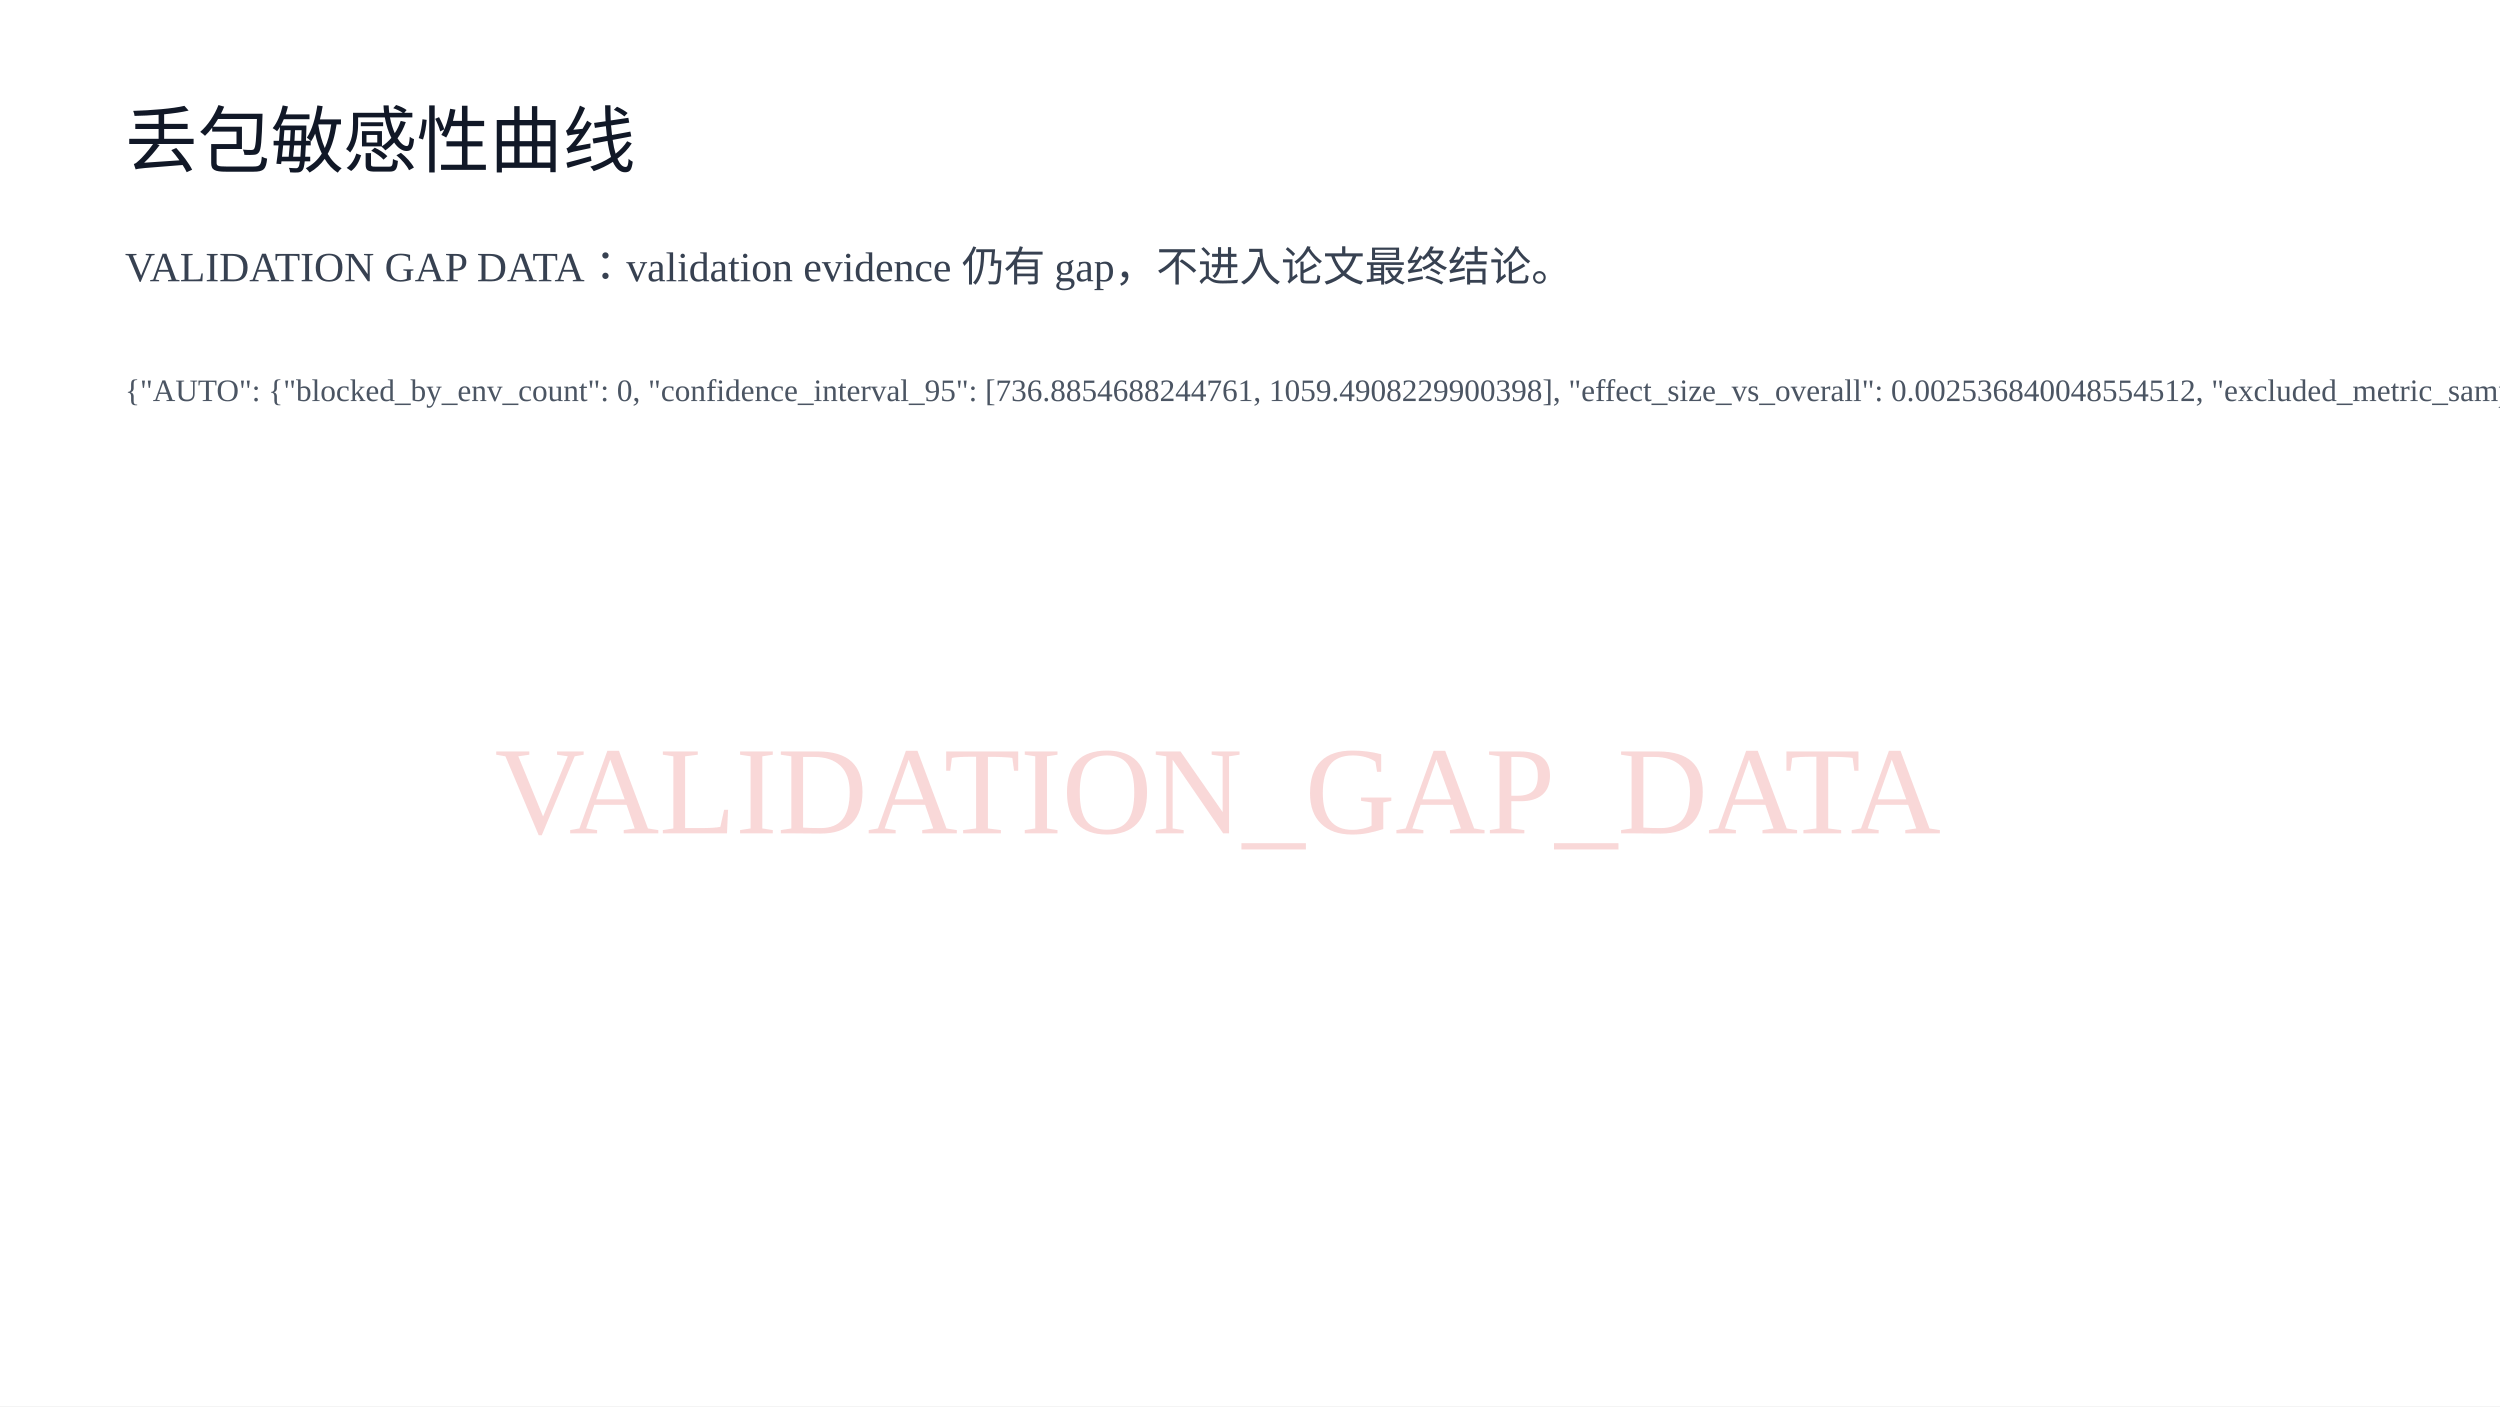
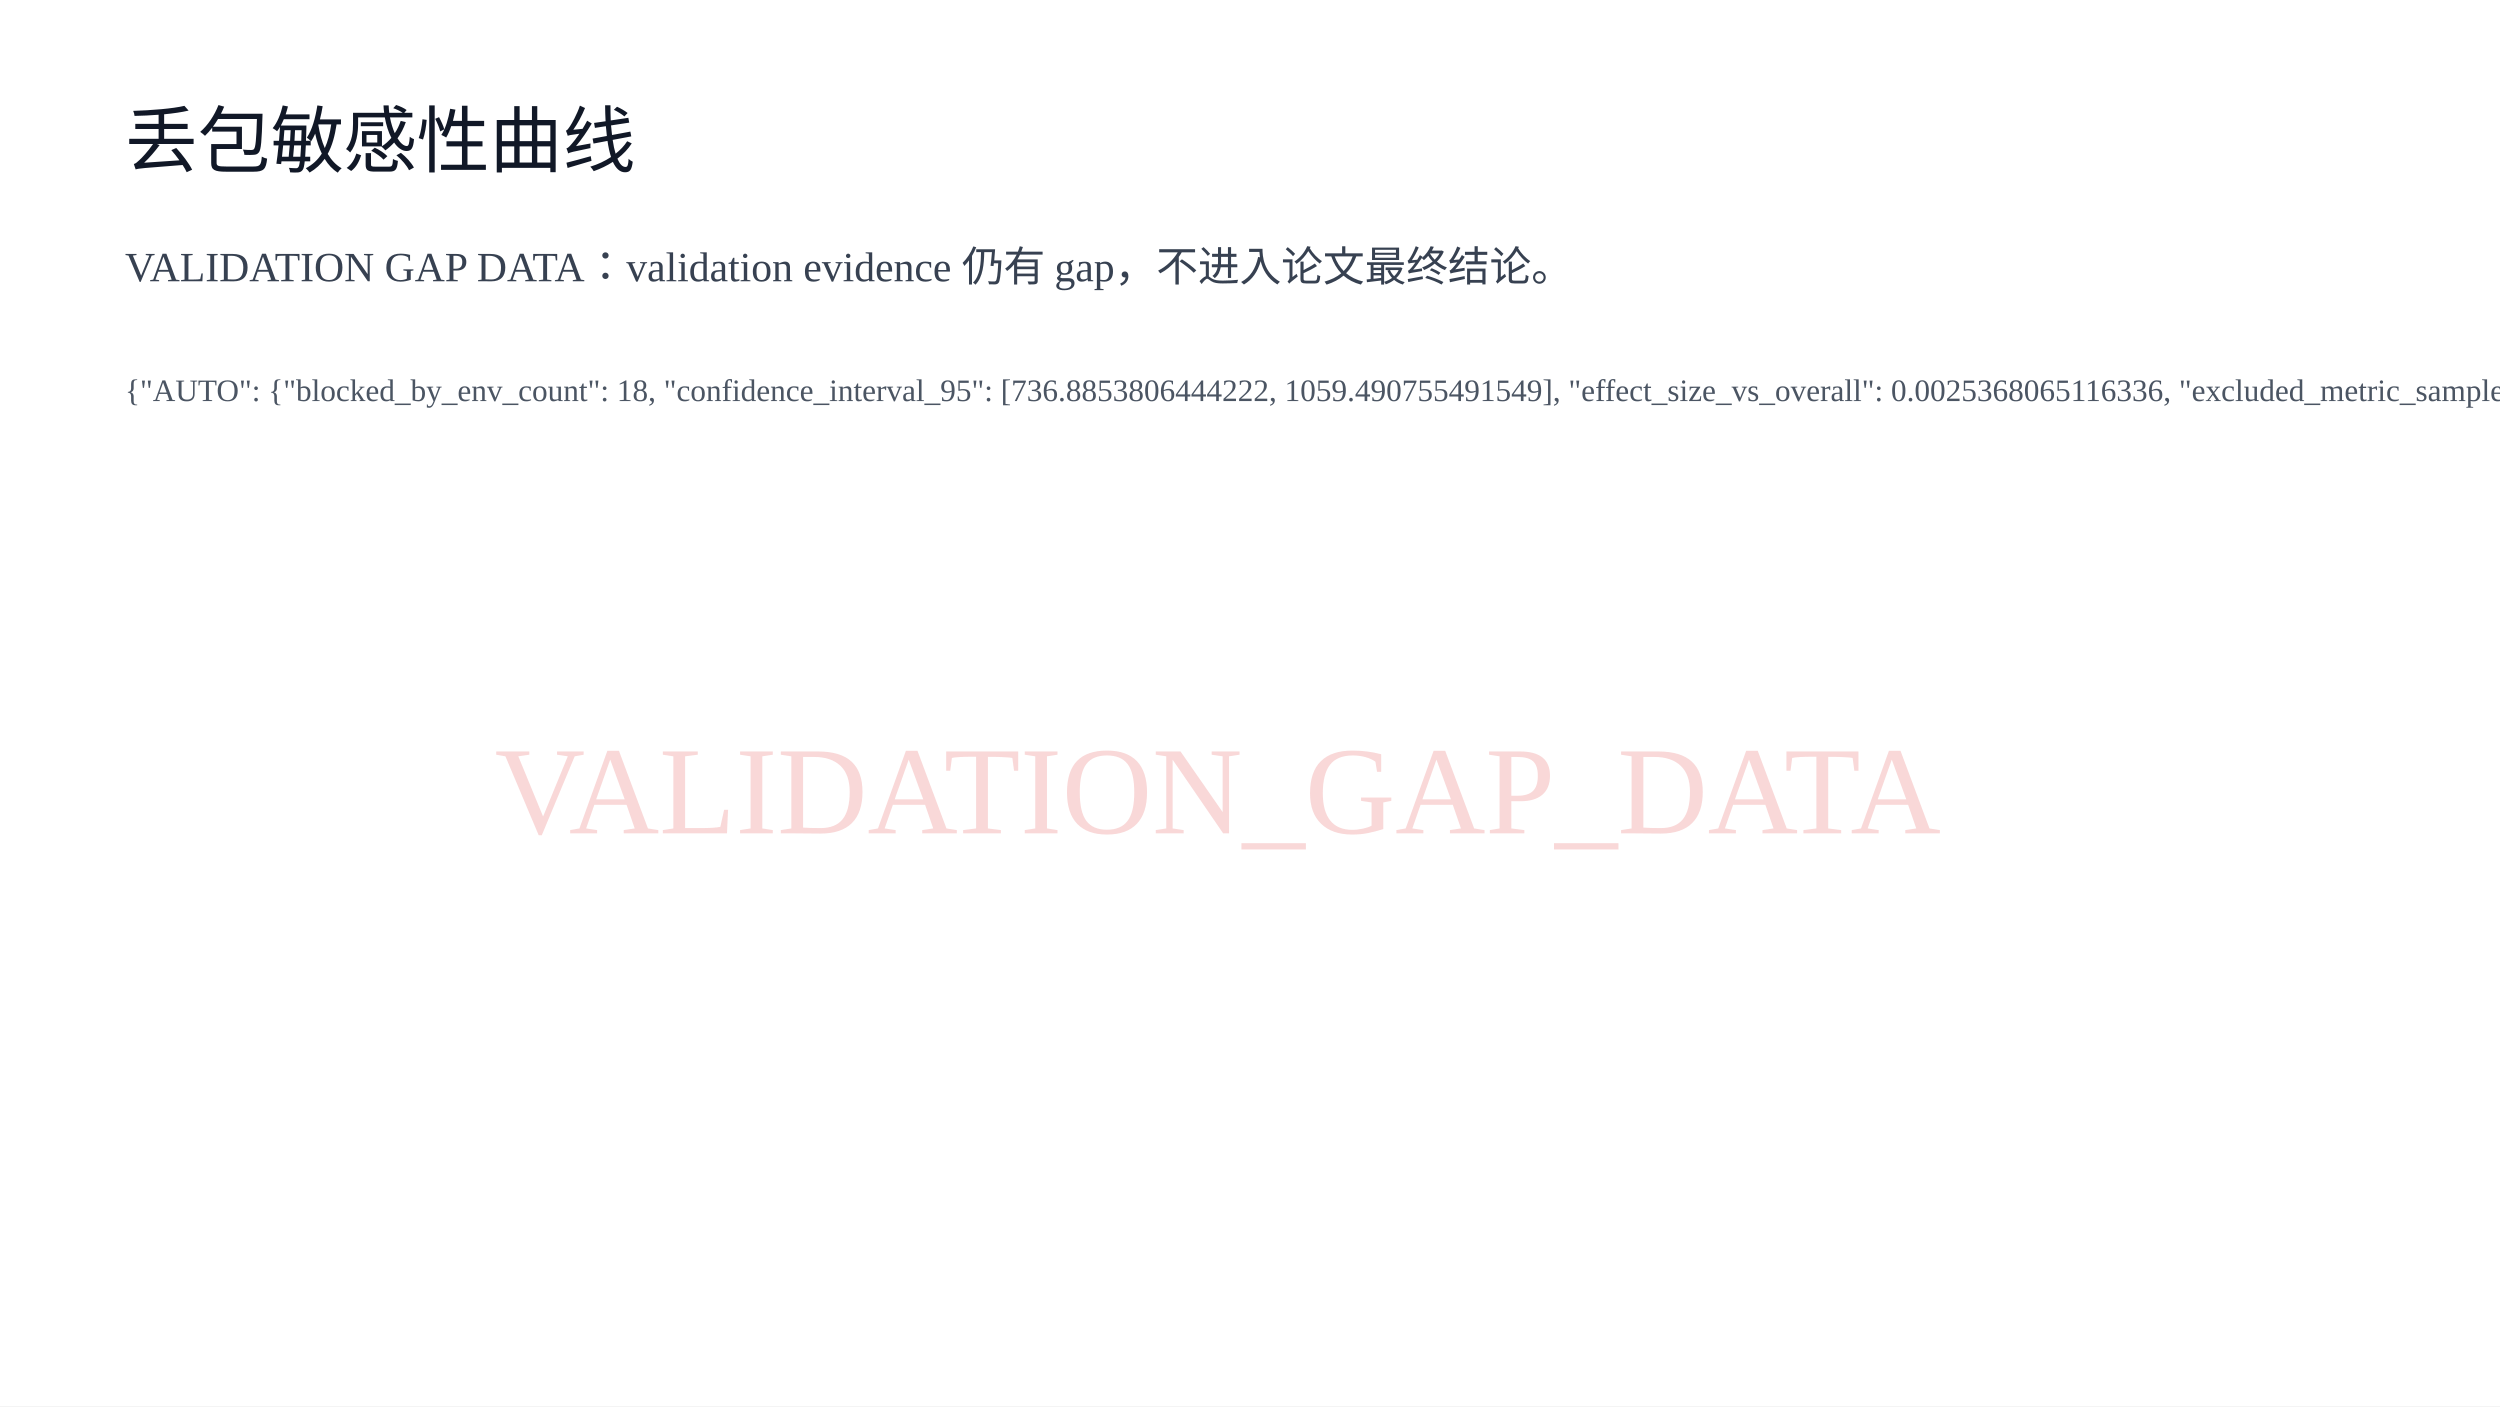
<svg xmlns="http://www.w3.org/2000/svg" width="960" height="540" role="img">
  <rect width="960" height="540" fill="#ffffff" />
  <text x="48" y="64" font-size="28" fill="#111827">丢包敏感性曲线</text>
  <text x="48" y="108" font-size="16" fill="#374151">VALIDATION GAP DATA：validation evidence 仍有 gap，不进入论文最终结论。</text>
-   <text x="48" y="154" font-size="12" fill="#4b5563">{"AUTO": {"blocked_by_env_count": 0, "confidence_interval_95": [736.8854688244761, 1059.4908229900398], "effect_size_vs_overall": 0.002536840048554512, "excluded_metric_sample_count": 0, "failed_count": 36, "maximum": 5800.0, "mean": 898.188145907258, "median": 800.0, "minimum": 0.010458985343575478, "p25": 147.0, "p75": 1100.0, "p95": 1200.0, "run_count": 162, "sample_count": 162, "standard_deviation": 1047.4734194887867, "status_counts": {"FAILED": 18, "SAFETY_STOPPED": 18, "SUCCESS": 126}, "success_count": 126, "success_rate": 0.7777777777777778, "success_rate_ci95": [0.7077421220280039, 0.8349443932974633], "valid_metric_sample_count": 162}, "ETEAC": {"blocked_by_env_count": 0, "confidence_interval_95": [740.078713615917, 1065.6251104964379], "effect_size_vs_overall": 0.006910953004478162, "excluded_metric_sample_count": 0, "failed_count": 36, "maximum": 5800.0, "mean": 902.851912056</text>
+   <text x="48" y="154" font-size="12" fill="#4b5563">{"AUTO": {"blocked_by_env_count": 18, "confidence_interval_95": [736.8853806444222, 1059.490755491549], "effect_size_vs_overall": 0.0025368065116336, "excluded_metric_sample_count": 18, "failed_count": 36, "maximum": 5800.0, "mean": 898.1880680679856, "median": 800.0, "minimum": 0.010718998964875937, "p25": 147.0, "p75": 1100.0, "p95": 1200.0, "run_count": 180, "sample_count": 162, "standard_deviation": 1047.4734866401443, "status_counts": {"BLOCKED_BY_ENV": 18, "FAILED": 18, "SAFETY_STOPPED": 18, "SUCCESS": 126}, "success_count": 126, "success_rate": 0.7, "success_rate_ci95": [0.6294454640382406, 0.7621960360357359], "valid_metric_sample_count": 162}, "ETEAC": {"blocked_by_env_count": 20, "confidence_interval_95": [740.0786394033053, 1065.625053821848], "effect_size_vs_overall": 0.006910930947767902, "excluded_metric_sample_count": 20, "failed_count": 36, "maximum": 5800.0, "mean": 902.</text>
  <text x="190" y="320" font-size="48" fill="#dc2626" opacity="0.18">VALIDATION_GAP_DATA</text>
</svg>
